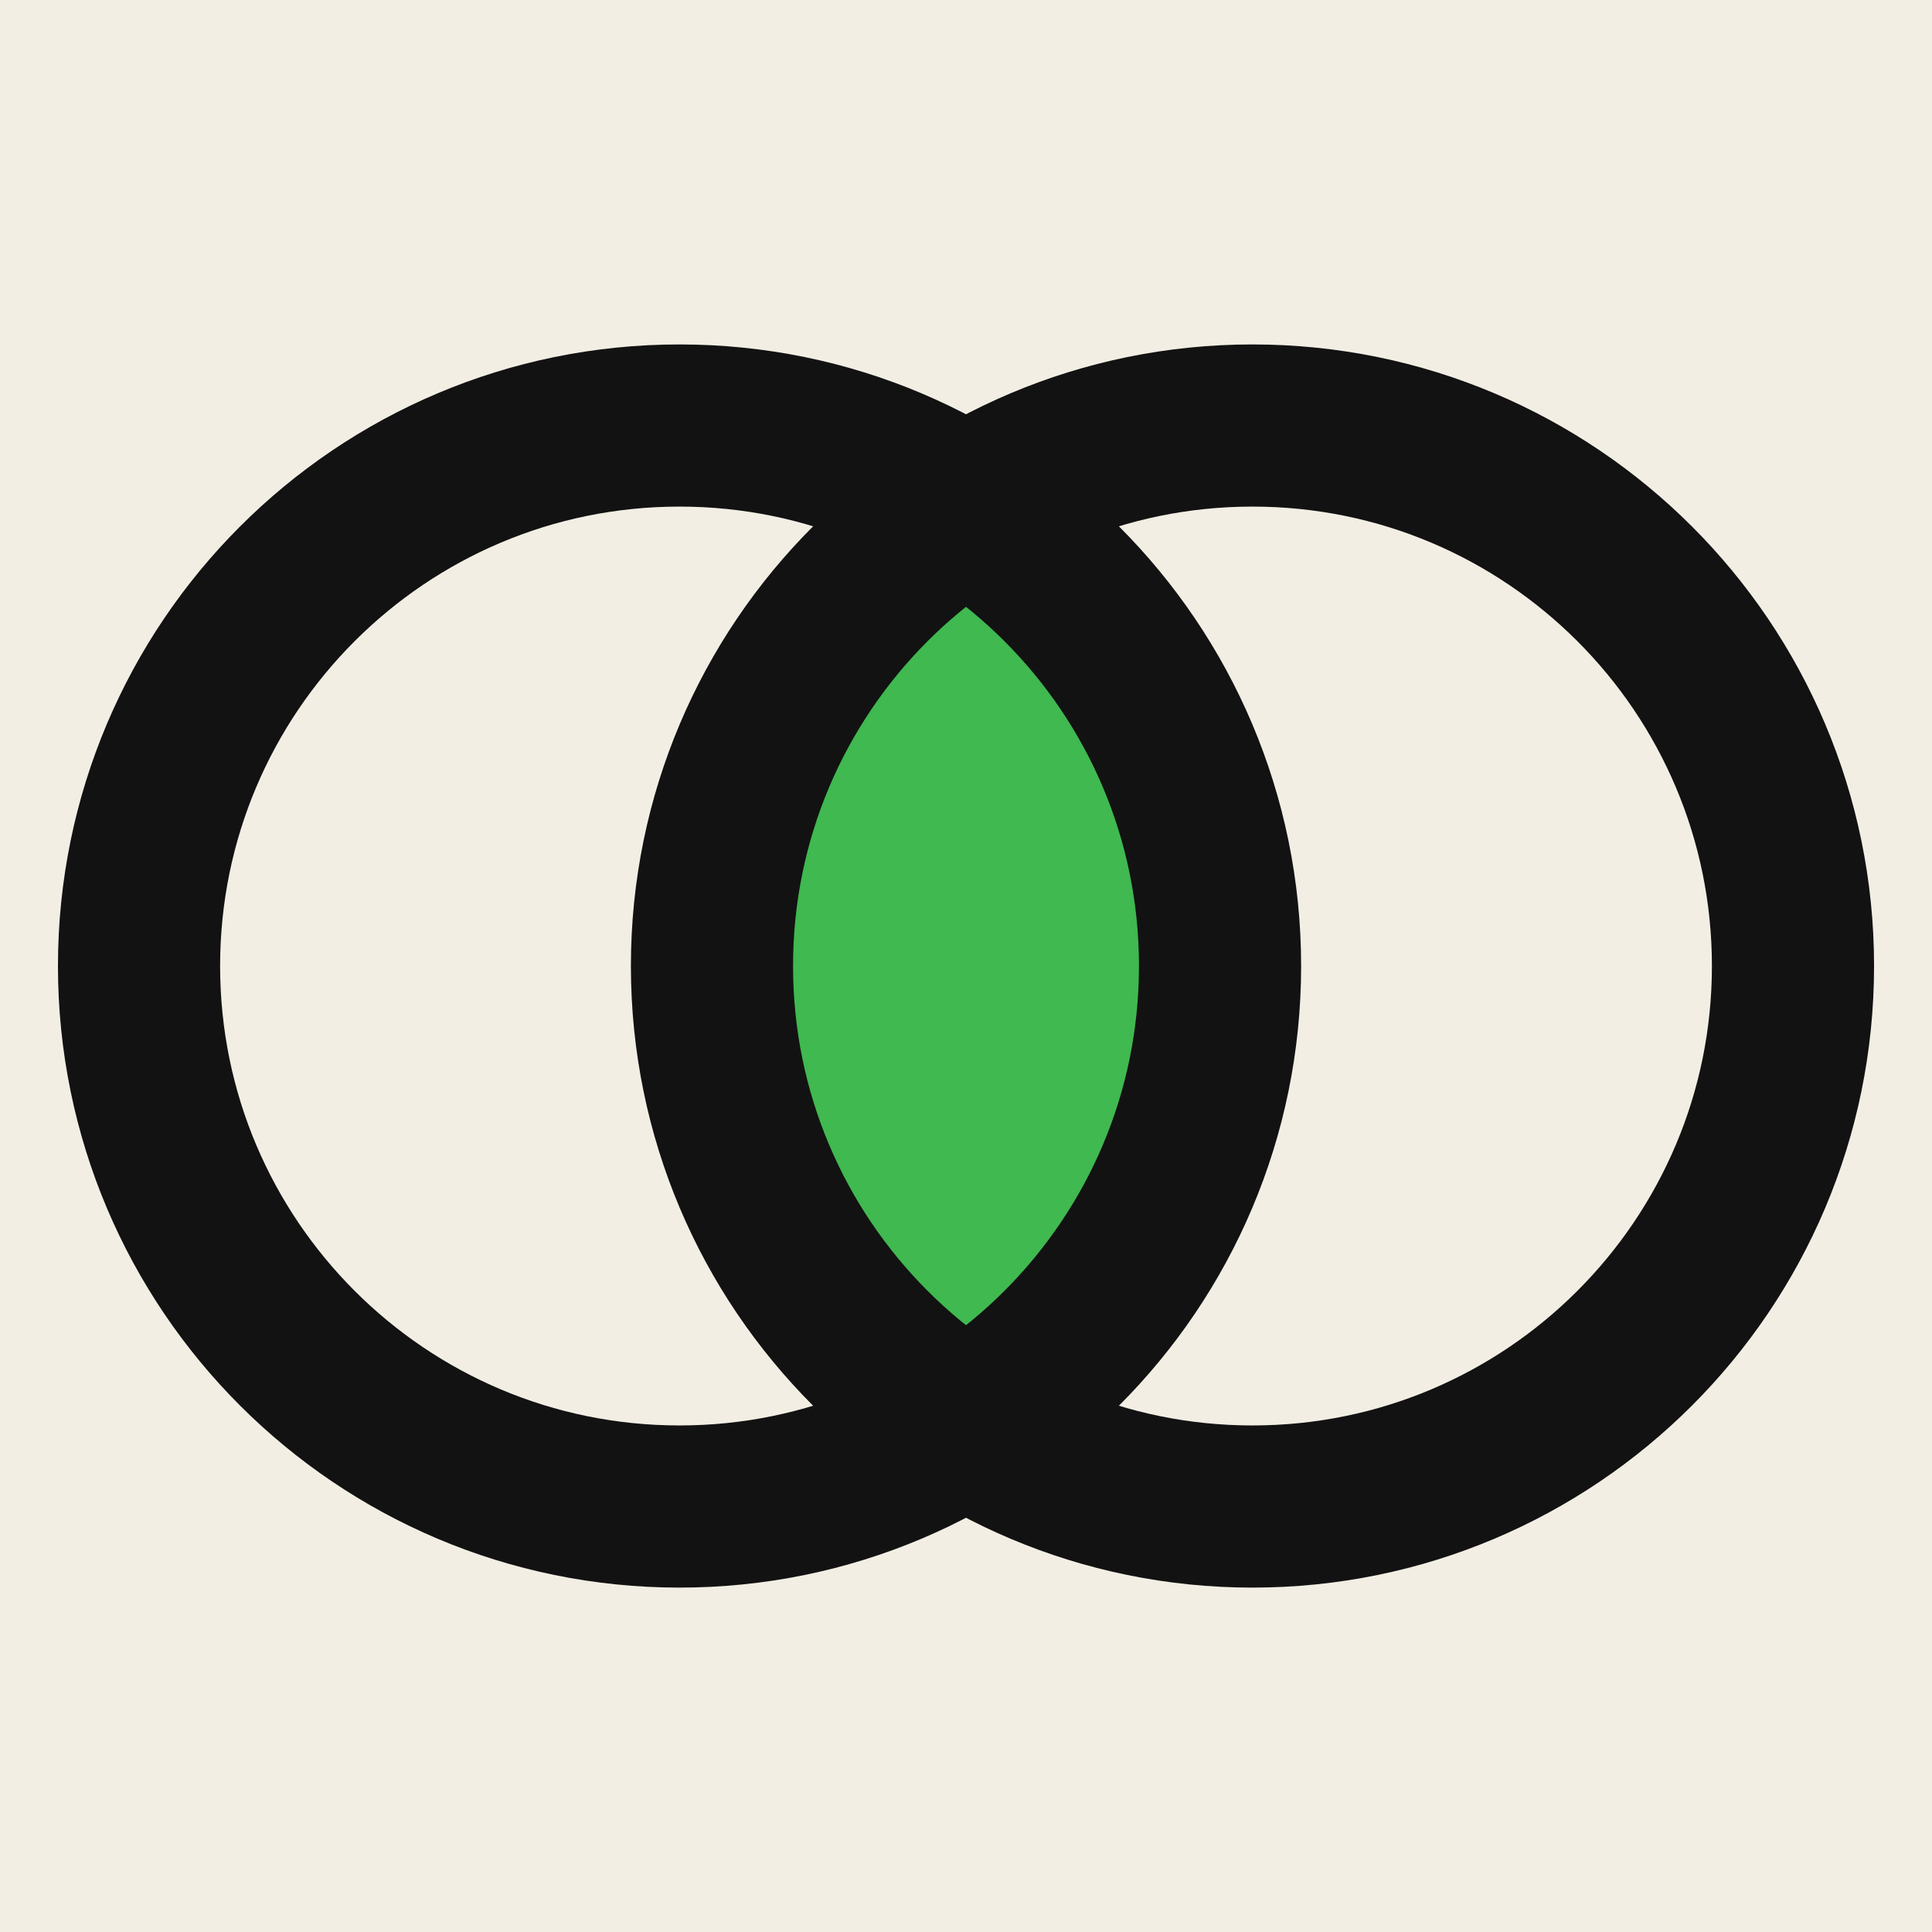
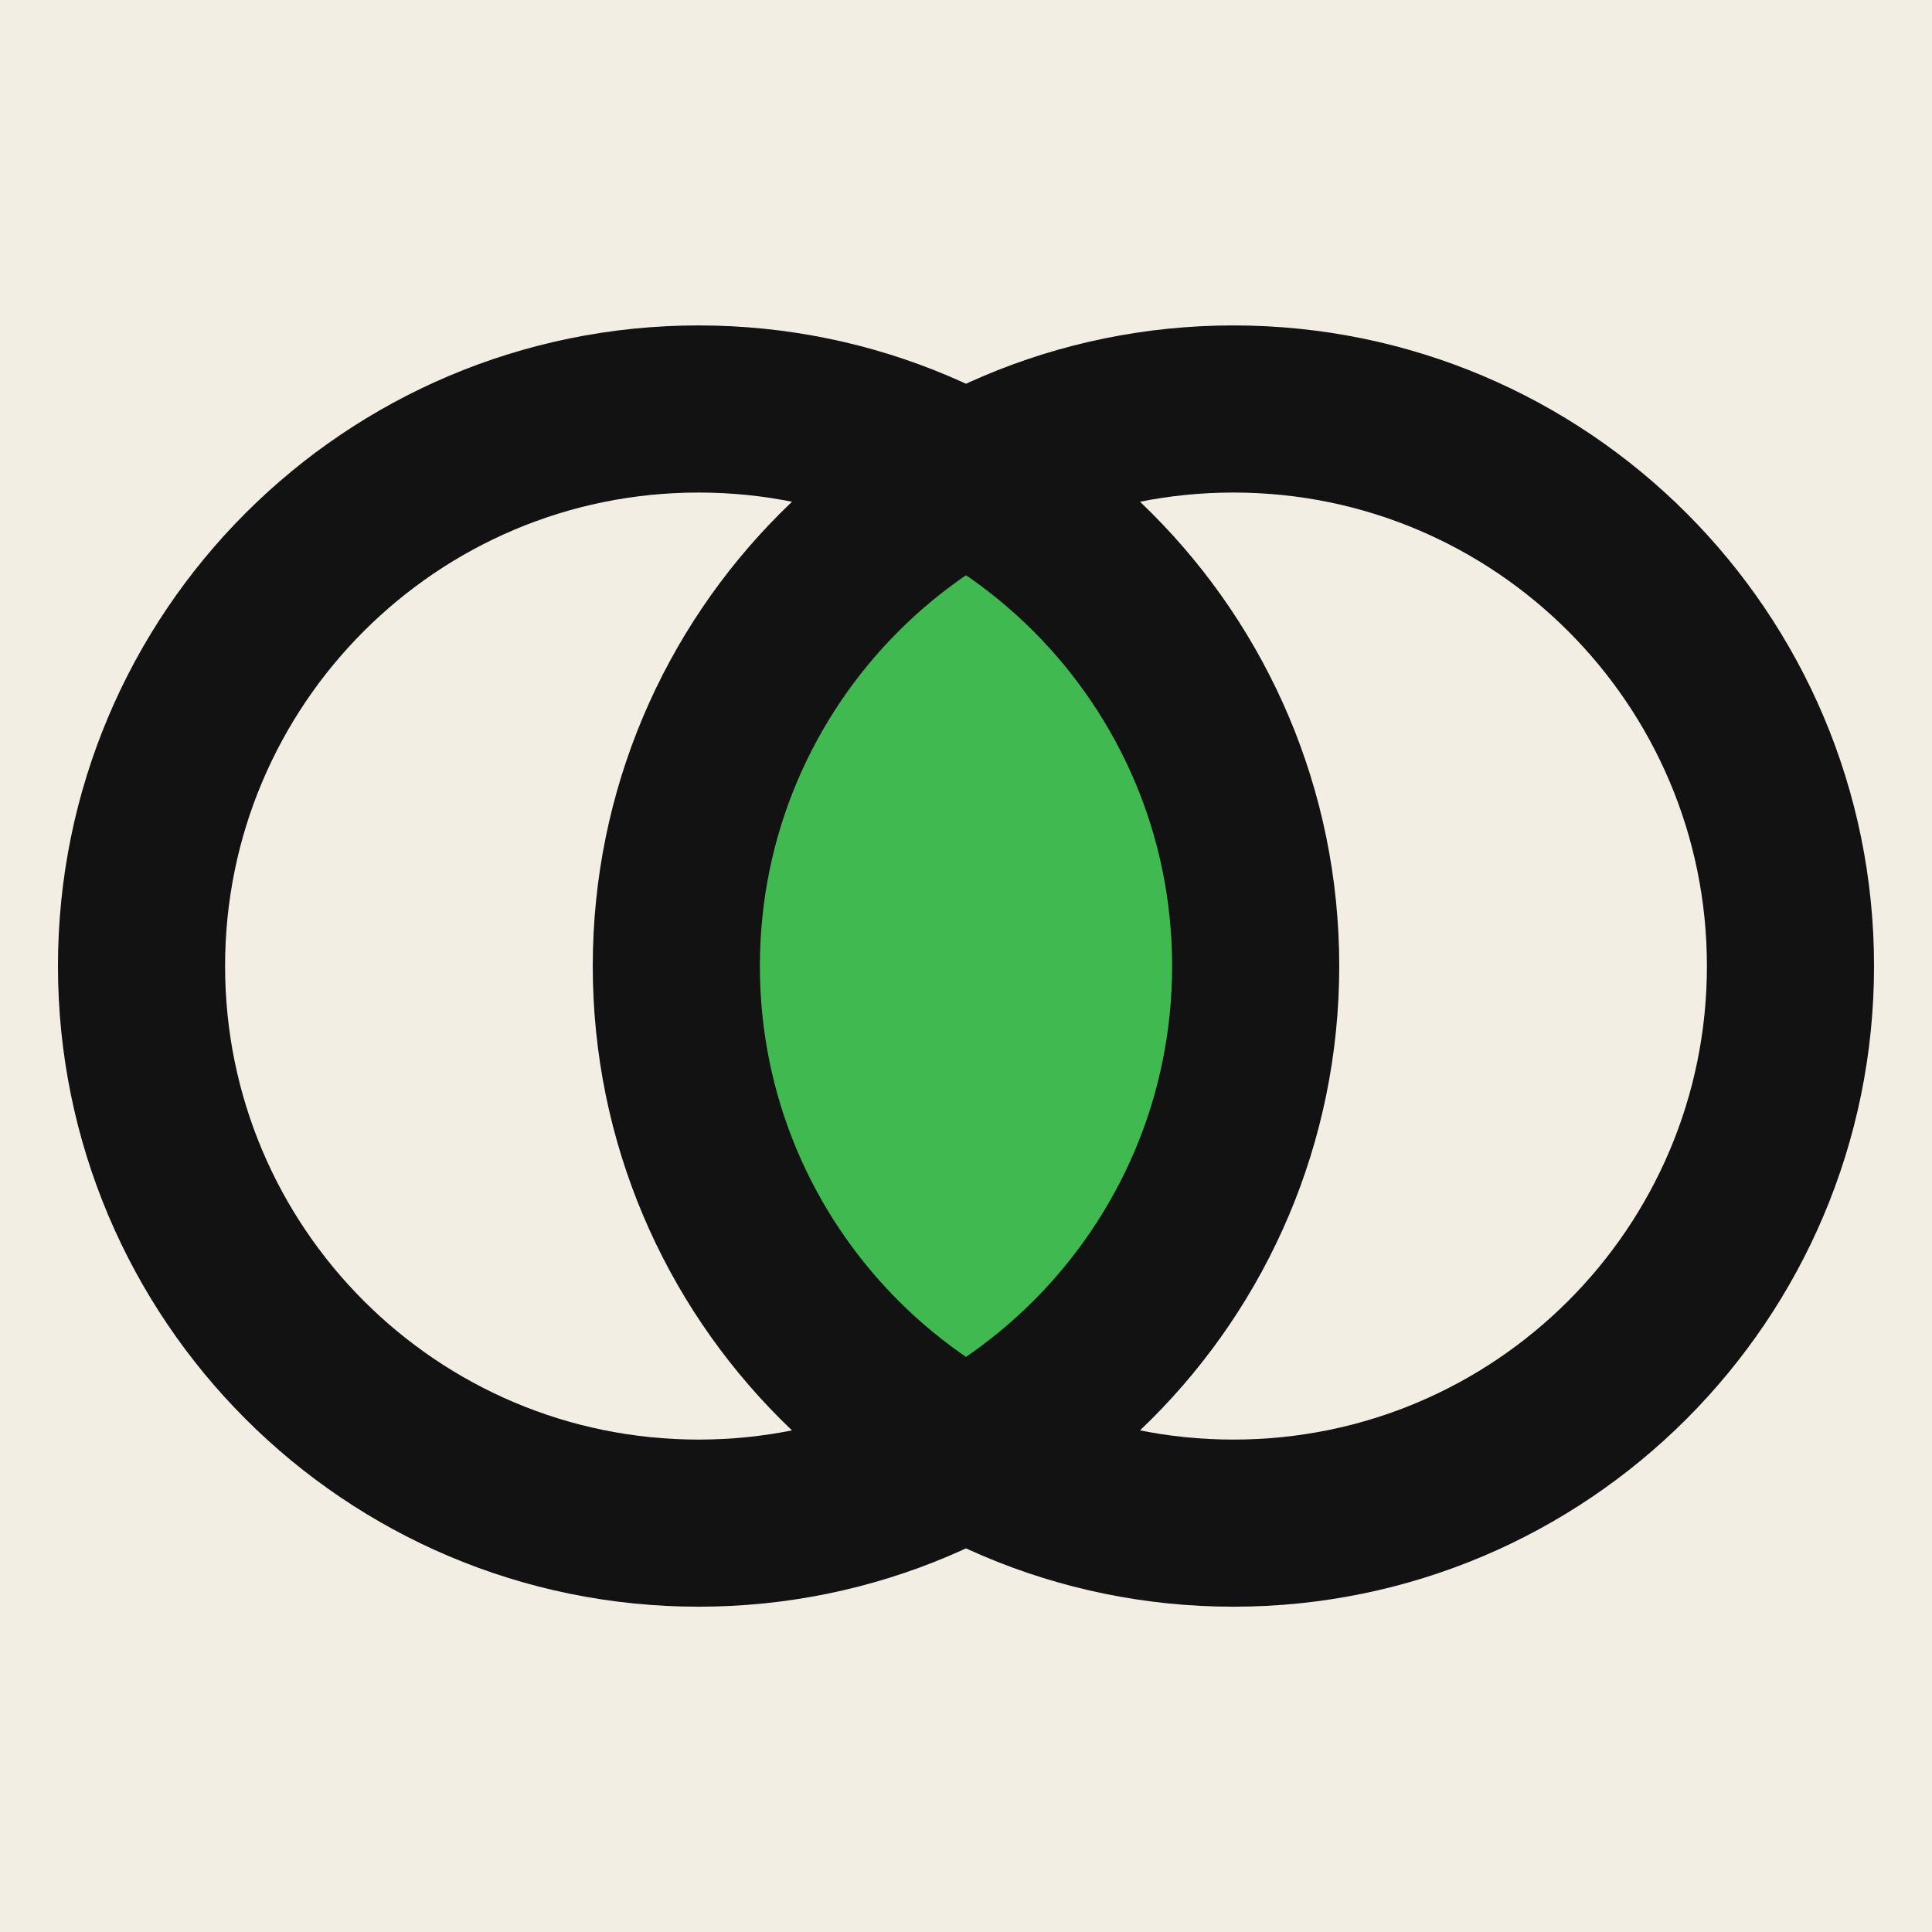
<svg xmlns="http://www.w3.org/2000/svg" viewBox="0 0 64.0 64.0" role="img" aria-label="Quorum">
  <style>.g{fill:#f3eee4} .k{stroke:#121212} @media (prefers-color-scheme: dark){.g{fill:#0d100d} .k{stroke:#e9ede9}}</style>
  <rect class="g" width="64.0" height="64.0" />
-   <g transform="translate(1.92 11.41) scale(0.17905)">
+   <g transform="translate(1.92 10.78) scale(0.18454)">
    <clipPath id="lens-f">
      <circle cx="115.00" cy="115.00" r="100.0" />
    </clipPath>
    <g clip-path="url(#lens-f)">
-       <circle cx="221.00" cy="115.00" r="100.0" fill="#3fb950" />
+       <circle cx="211.00" cy="115.00" r="100.0" fill="#3fb950" />
    </g>
    <circle cx="115.00" cy="115.00" r="100.0" fill="none" class="k" stroke-width="30.00" />
-     <circle cx="221.00" cy="115.00" r="100.0" fill="none" class="k" stroke-width="30.00" />
+     <circle cx="211.00" cy="115.00" r="100.0" fill="none" class="k" stroke-width="30.00" />
  </g>
</svg>
